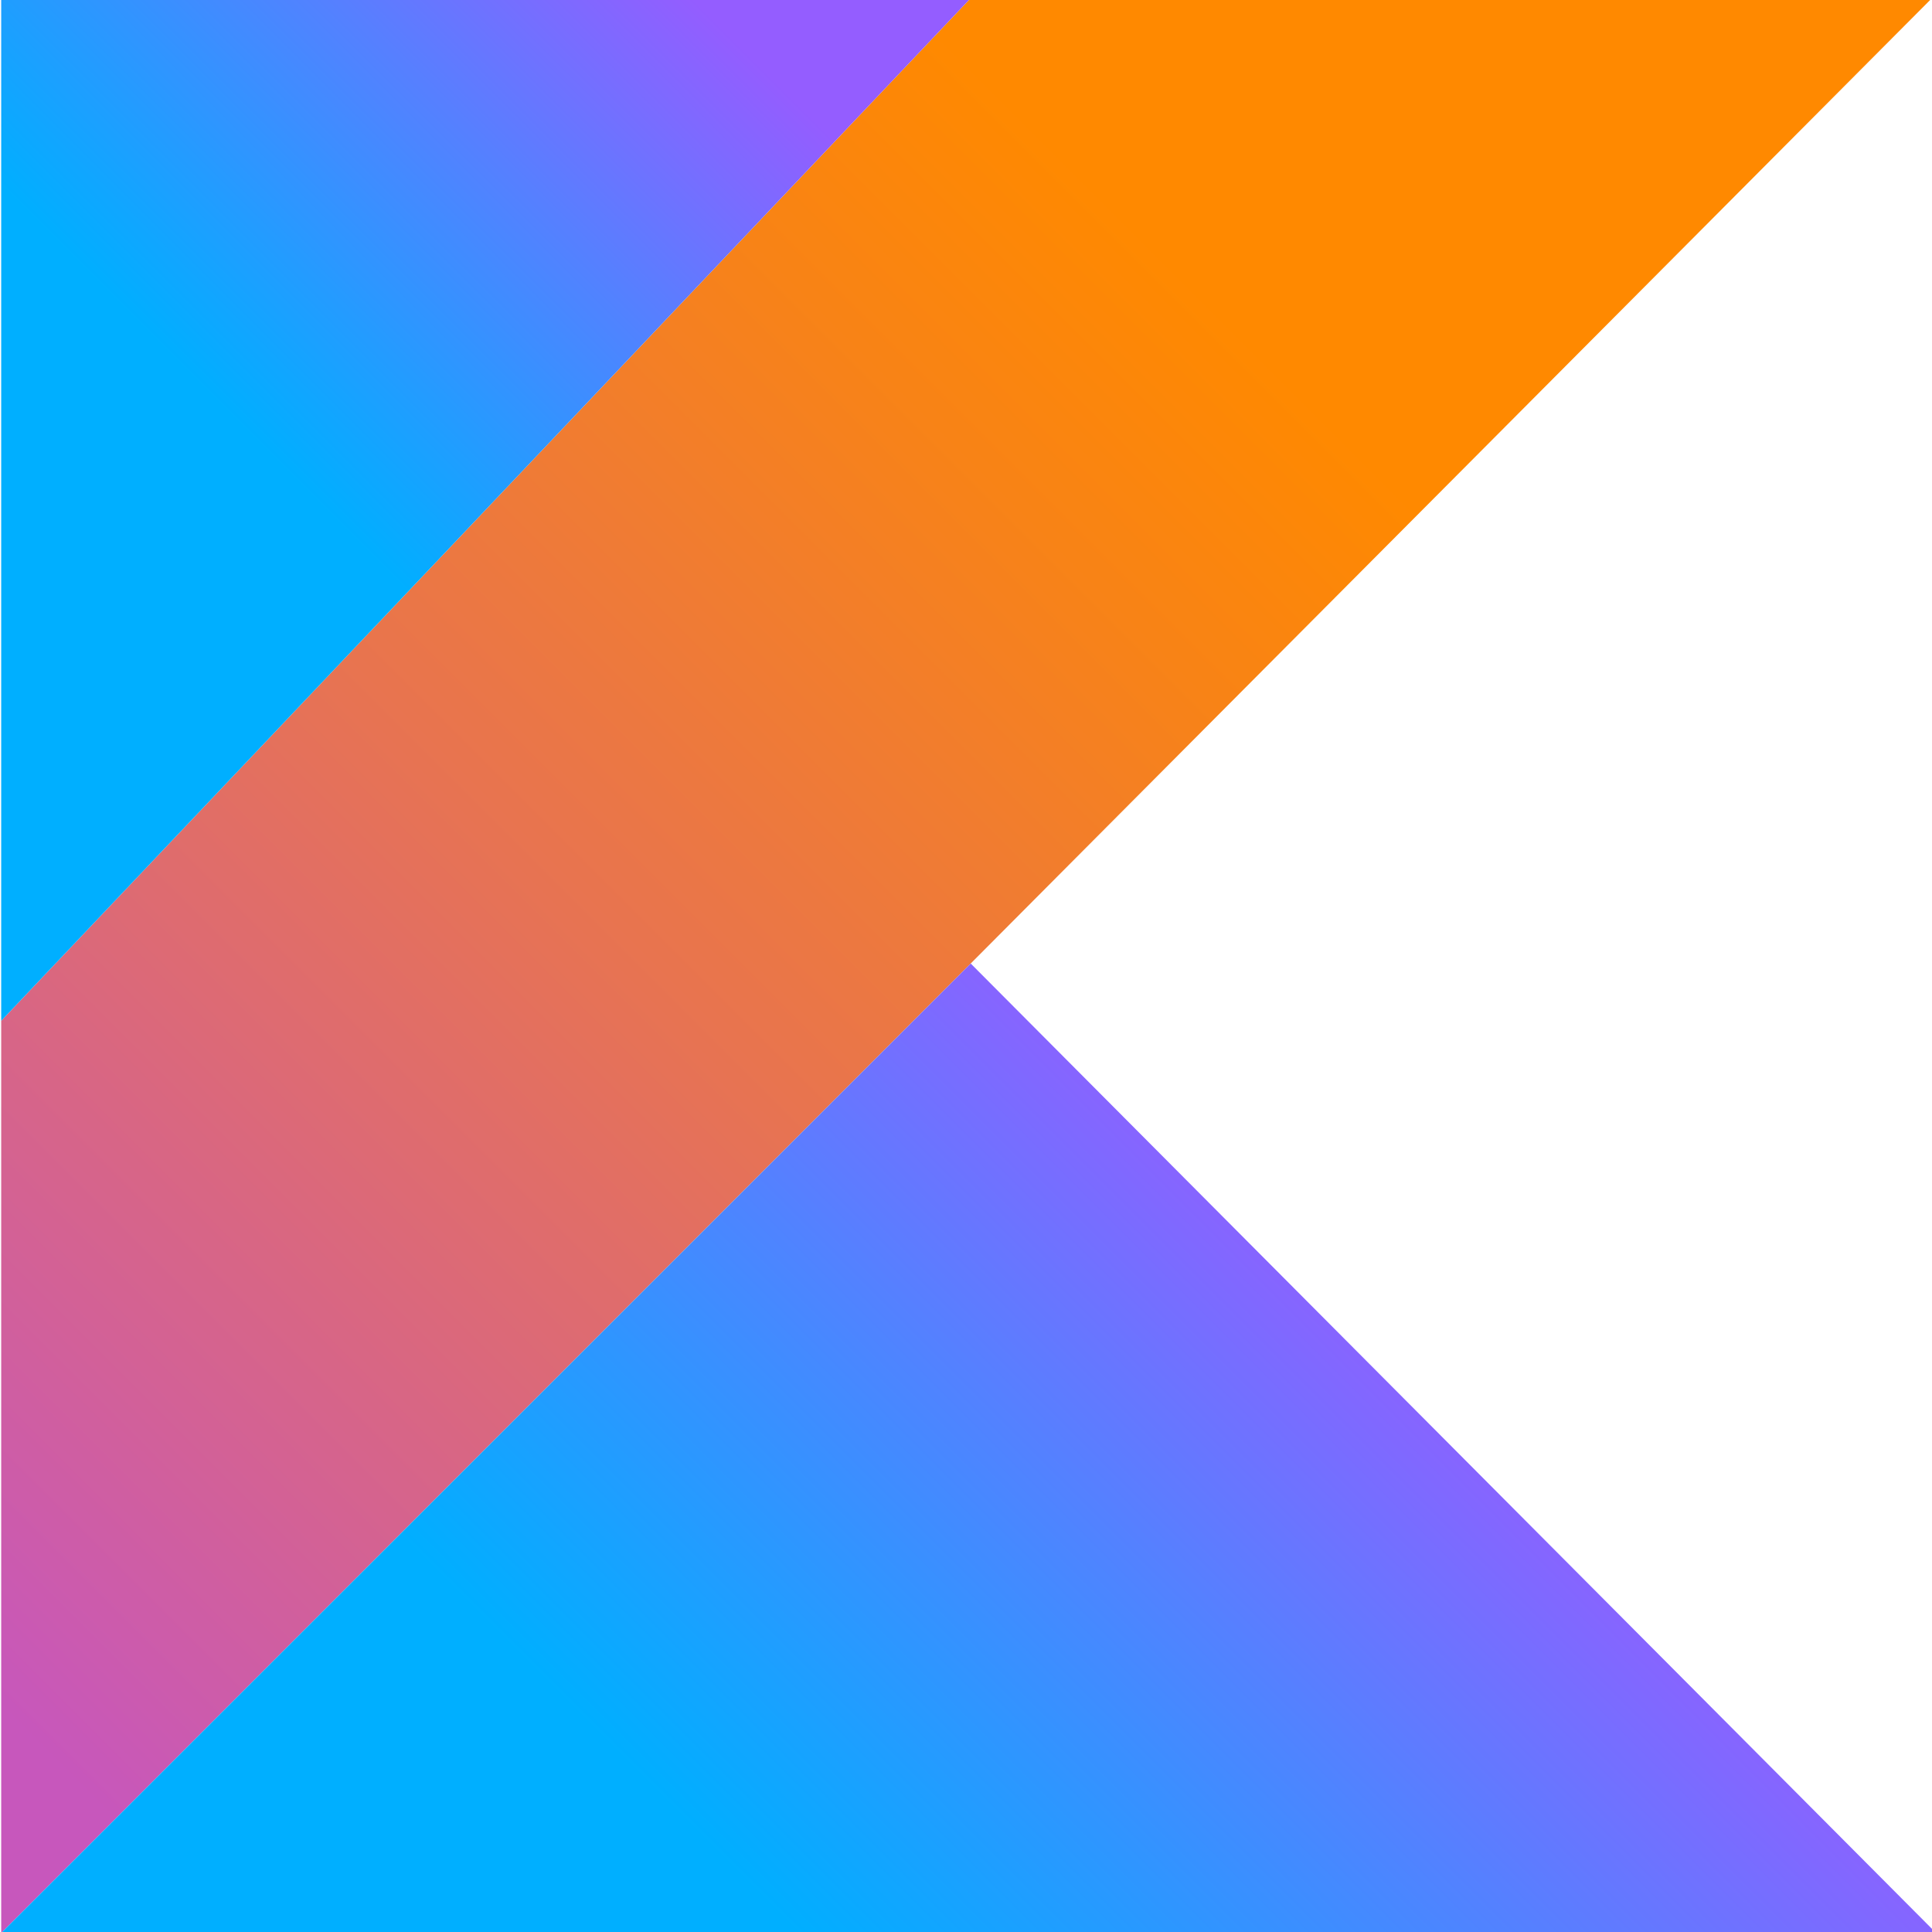
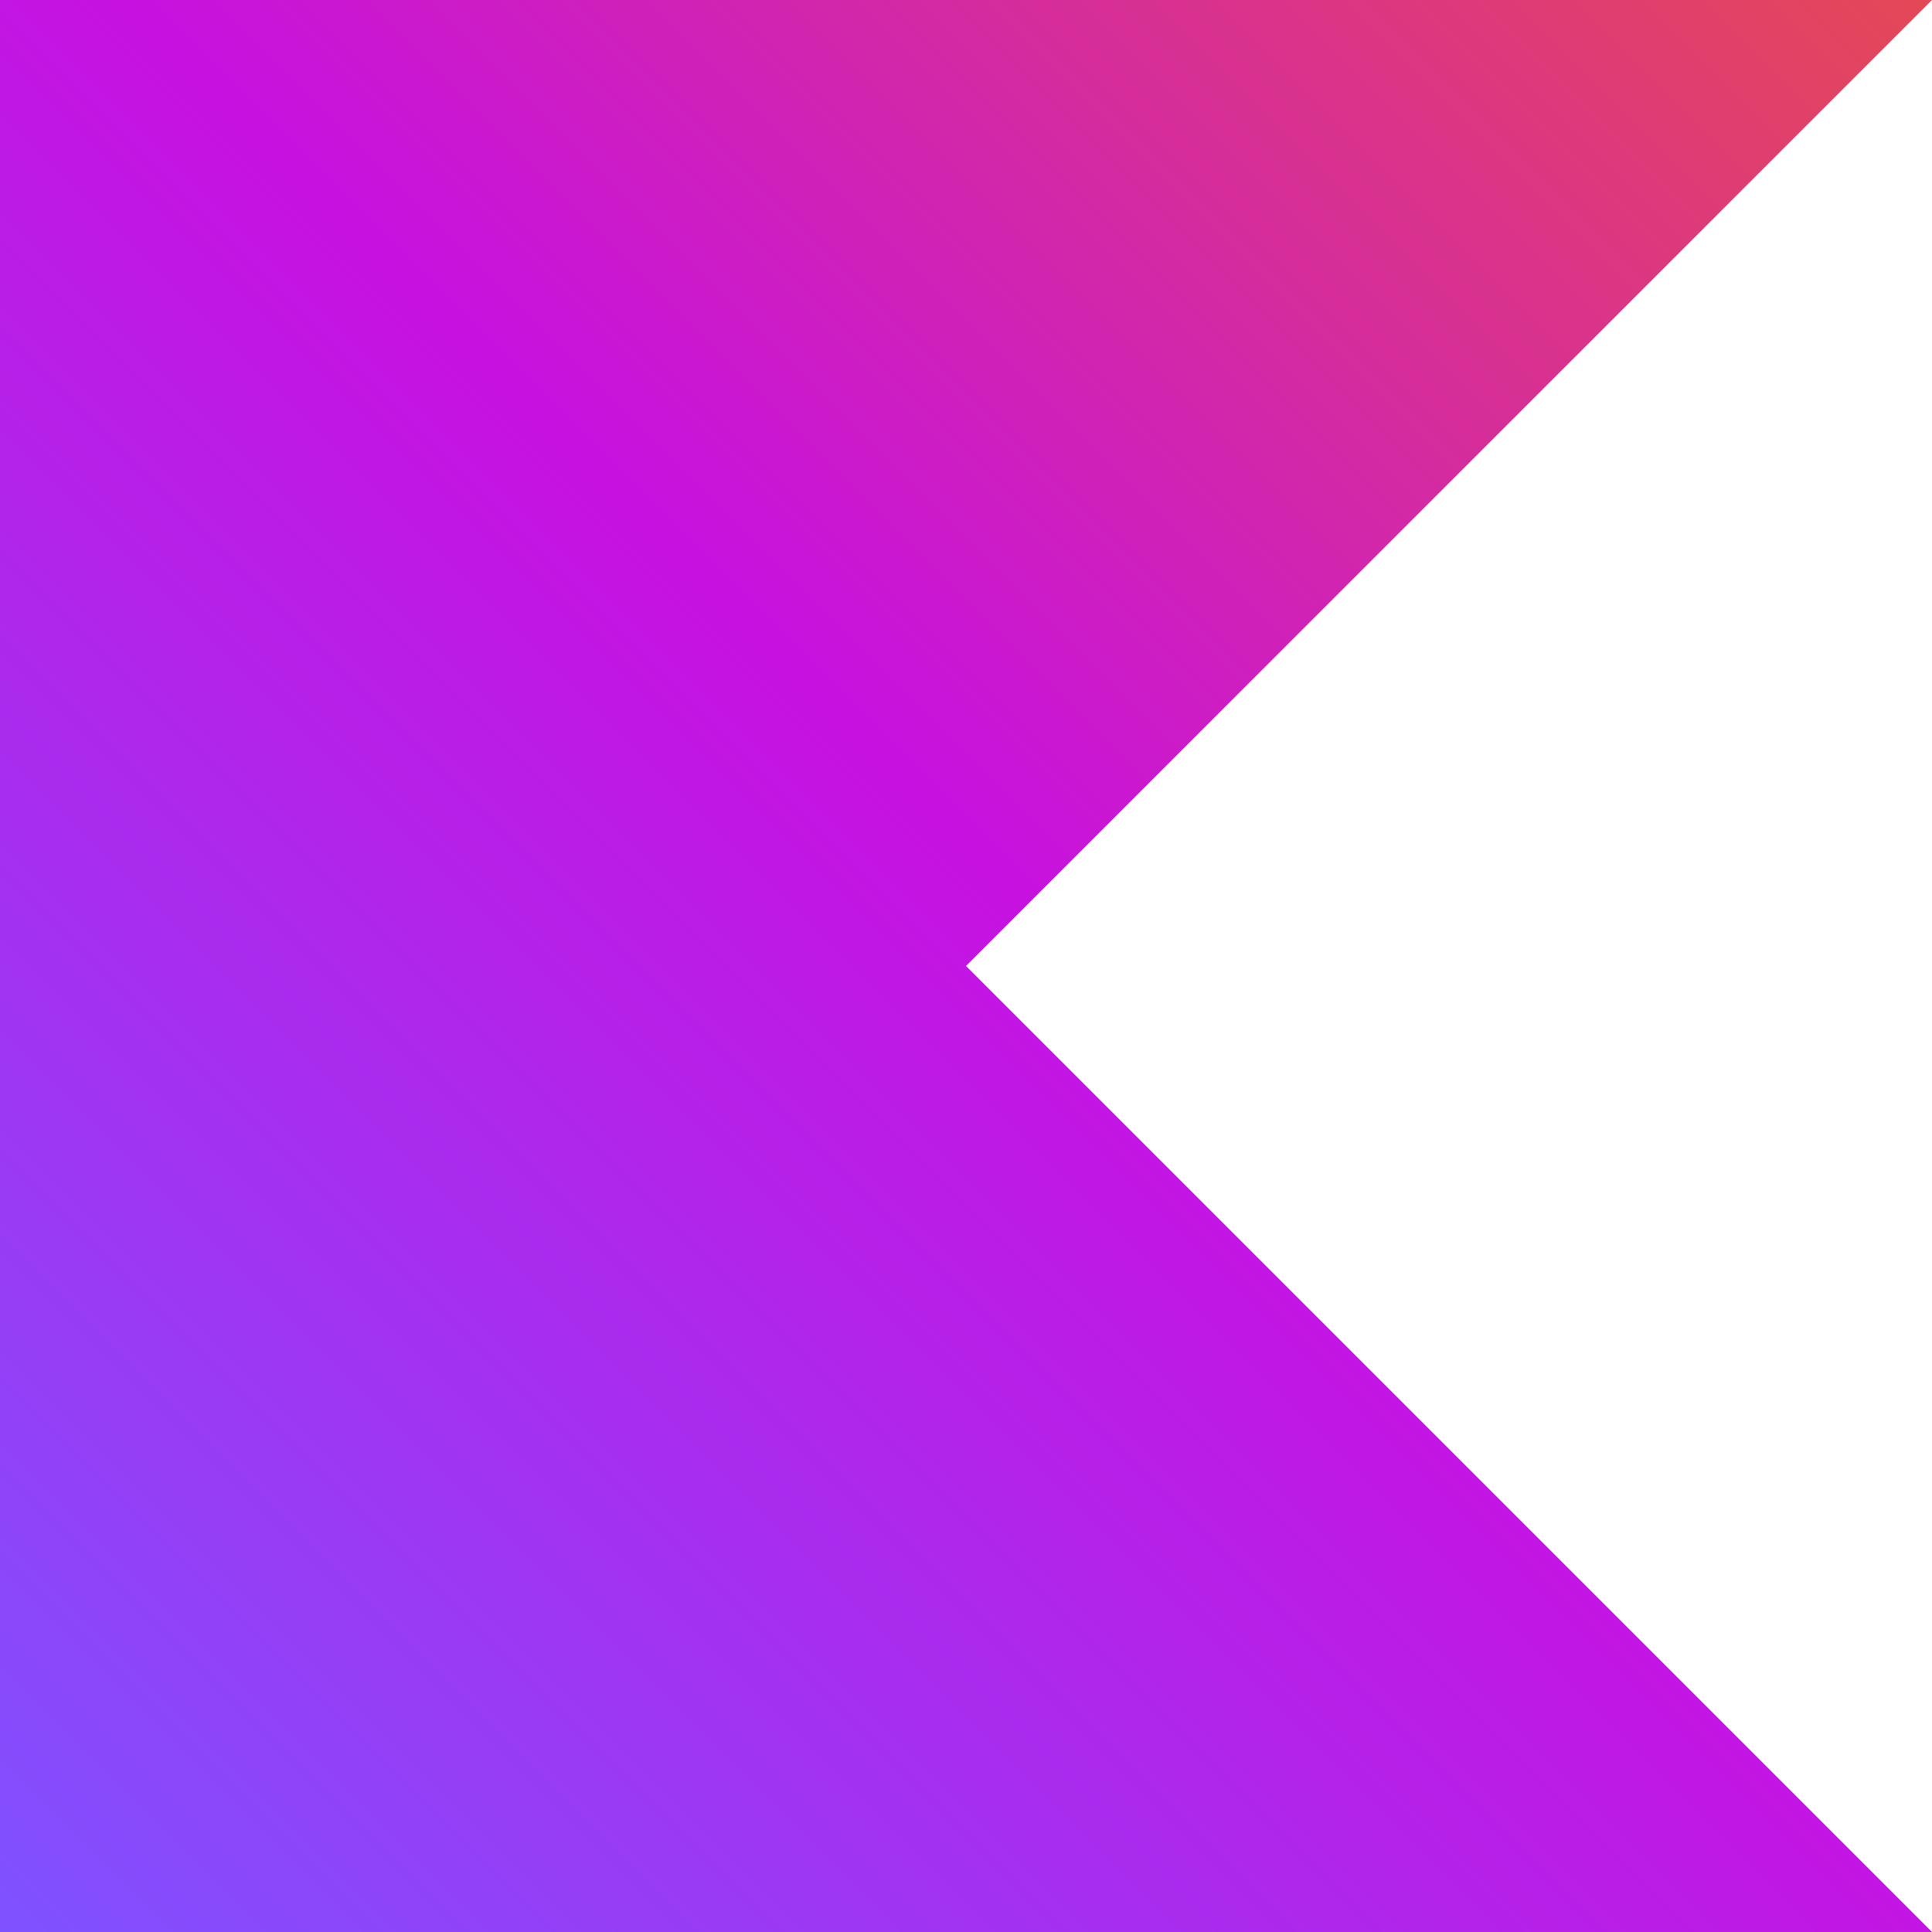
- <svg xmlns="http://www.w3.org/2000/svg" version="1.1" id="Layer_1" x="0px" y="0px" viewBox="0 0 48 48" style="enable-background:new 0 0 48 48;" xml:space="preserve">
+ <svg xmlns="http://www.w3.org/2000/svg" version="1.1" id="Layer_1" x="0px" y="0px" viewBox="0 0 500 500" style="enable-background:new 0 0 500 500;" xml:space="preserve">
  <style type="text/css">
	.st0{fill:url(#SVGID_1_);}
- 	.st1{fill:url(#SVGID_2_);}
- 	.st2{fill:url(#SVGID_3_);}
</style>
-   <g transform="matrix(1.016327 0 0 1.016327 -3.52726 -3.909123)">
-     <linearGradient id="SVGID_1_" gradientUnits="userSpaceOnUse" x1="-215.564" y1="360.935" x2="-207.653" y2="368.846" gradientTransform="matrix(5.6463 0 0 -5.6463 1212.646 2085.202)">
-       <stop offset="0.108" style="stop-color:#C757BC" />
-       <stop offset="0.173" style="stop-color:#CD5CA9" />
-       <stop offset="0.492" style="stop-color:#E8744F" />
-       <stop offset="0.716" style="stop-color:#F88316" />
-       <stop offset="0.823" style="stop-color:#FF8900" />
-     </linearGradient>
-     <path class="st0" d="M27.2,3.8L3.5,28.8v22.3l23.7-23.7L50.7,3.8L27.2,3.8z" />
-     <linearGradient id="SVGID_2_" gradientUnits="userSpaceOnUse" x1="-211.486" y1="358.752" x2="-207.63" y2="362.608" gradientTransform="matrix(5.6463 0 0 -5.6463 1212.646 2085.202)">
-       <stop offset="0.296" style="stop-color:#00AFFF" />
-       <stop offset="0.694" style="stop-color:#5282FF" />
-       <stop offset="1" style="stop-color:#945DFF" />
-     </linearGradient>
-     <path class="st1" d="M3.5,51.1l23.7-23.7l23.6,23.7H3.5z" />
-     <linearGradient id="SVGID_3_" gradientUnits="userSpaceOnUse" x1="-214.256" y1="366.318" x2="-211.552" y2="369.023" gradientTransform="matrix(5.6463 0 0 -5.6463 1212.646 2085.202)">
-       <stop offset="0.296" style="stop-color:#00AFFF" />
-       <stop offset="0.694" style="stop-color:#5282FF" />
-       <stop offset="1" style="stop-color:#945DFF" />
-     </linearGradient>
-     <path class="st2" d="M3.5,3.8h23.7L3.5,28.8L3.5,3.8z" />
+   <g id="Logotypes">
+     <g>
+       <linearGradient id="SVGID_1_" gradientUnits="userSpaceOnUse" x1="500.003" y1="579.106" x2="-9.653803e-02" y2="1079.206" gradientTransform="matrix(0.9998 0 0 0.9998 9.651873e-02 -578.99)">
+         <stop offset="3.435144e-03" style="stop-color:#E44857" />
+         <stop offset="0.469" style="stop-color:#C711E1" />
+         <stop offset="1" style="stop-color:#7F52FF" />
+       </linearGradient>
+       <polygon class="st0" points="500,500 0,500 0,0 500,0 250,250   " />
+     </g>
  </g>
</svg>
